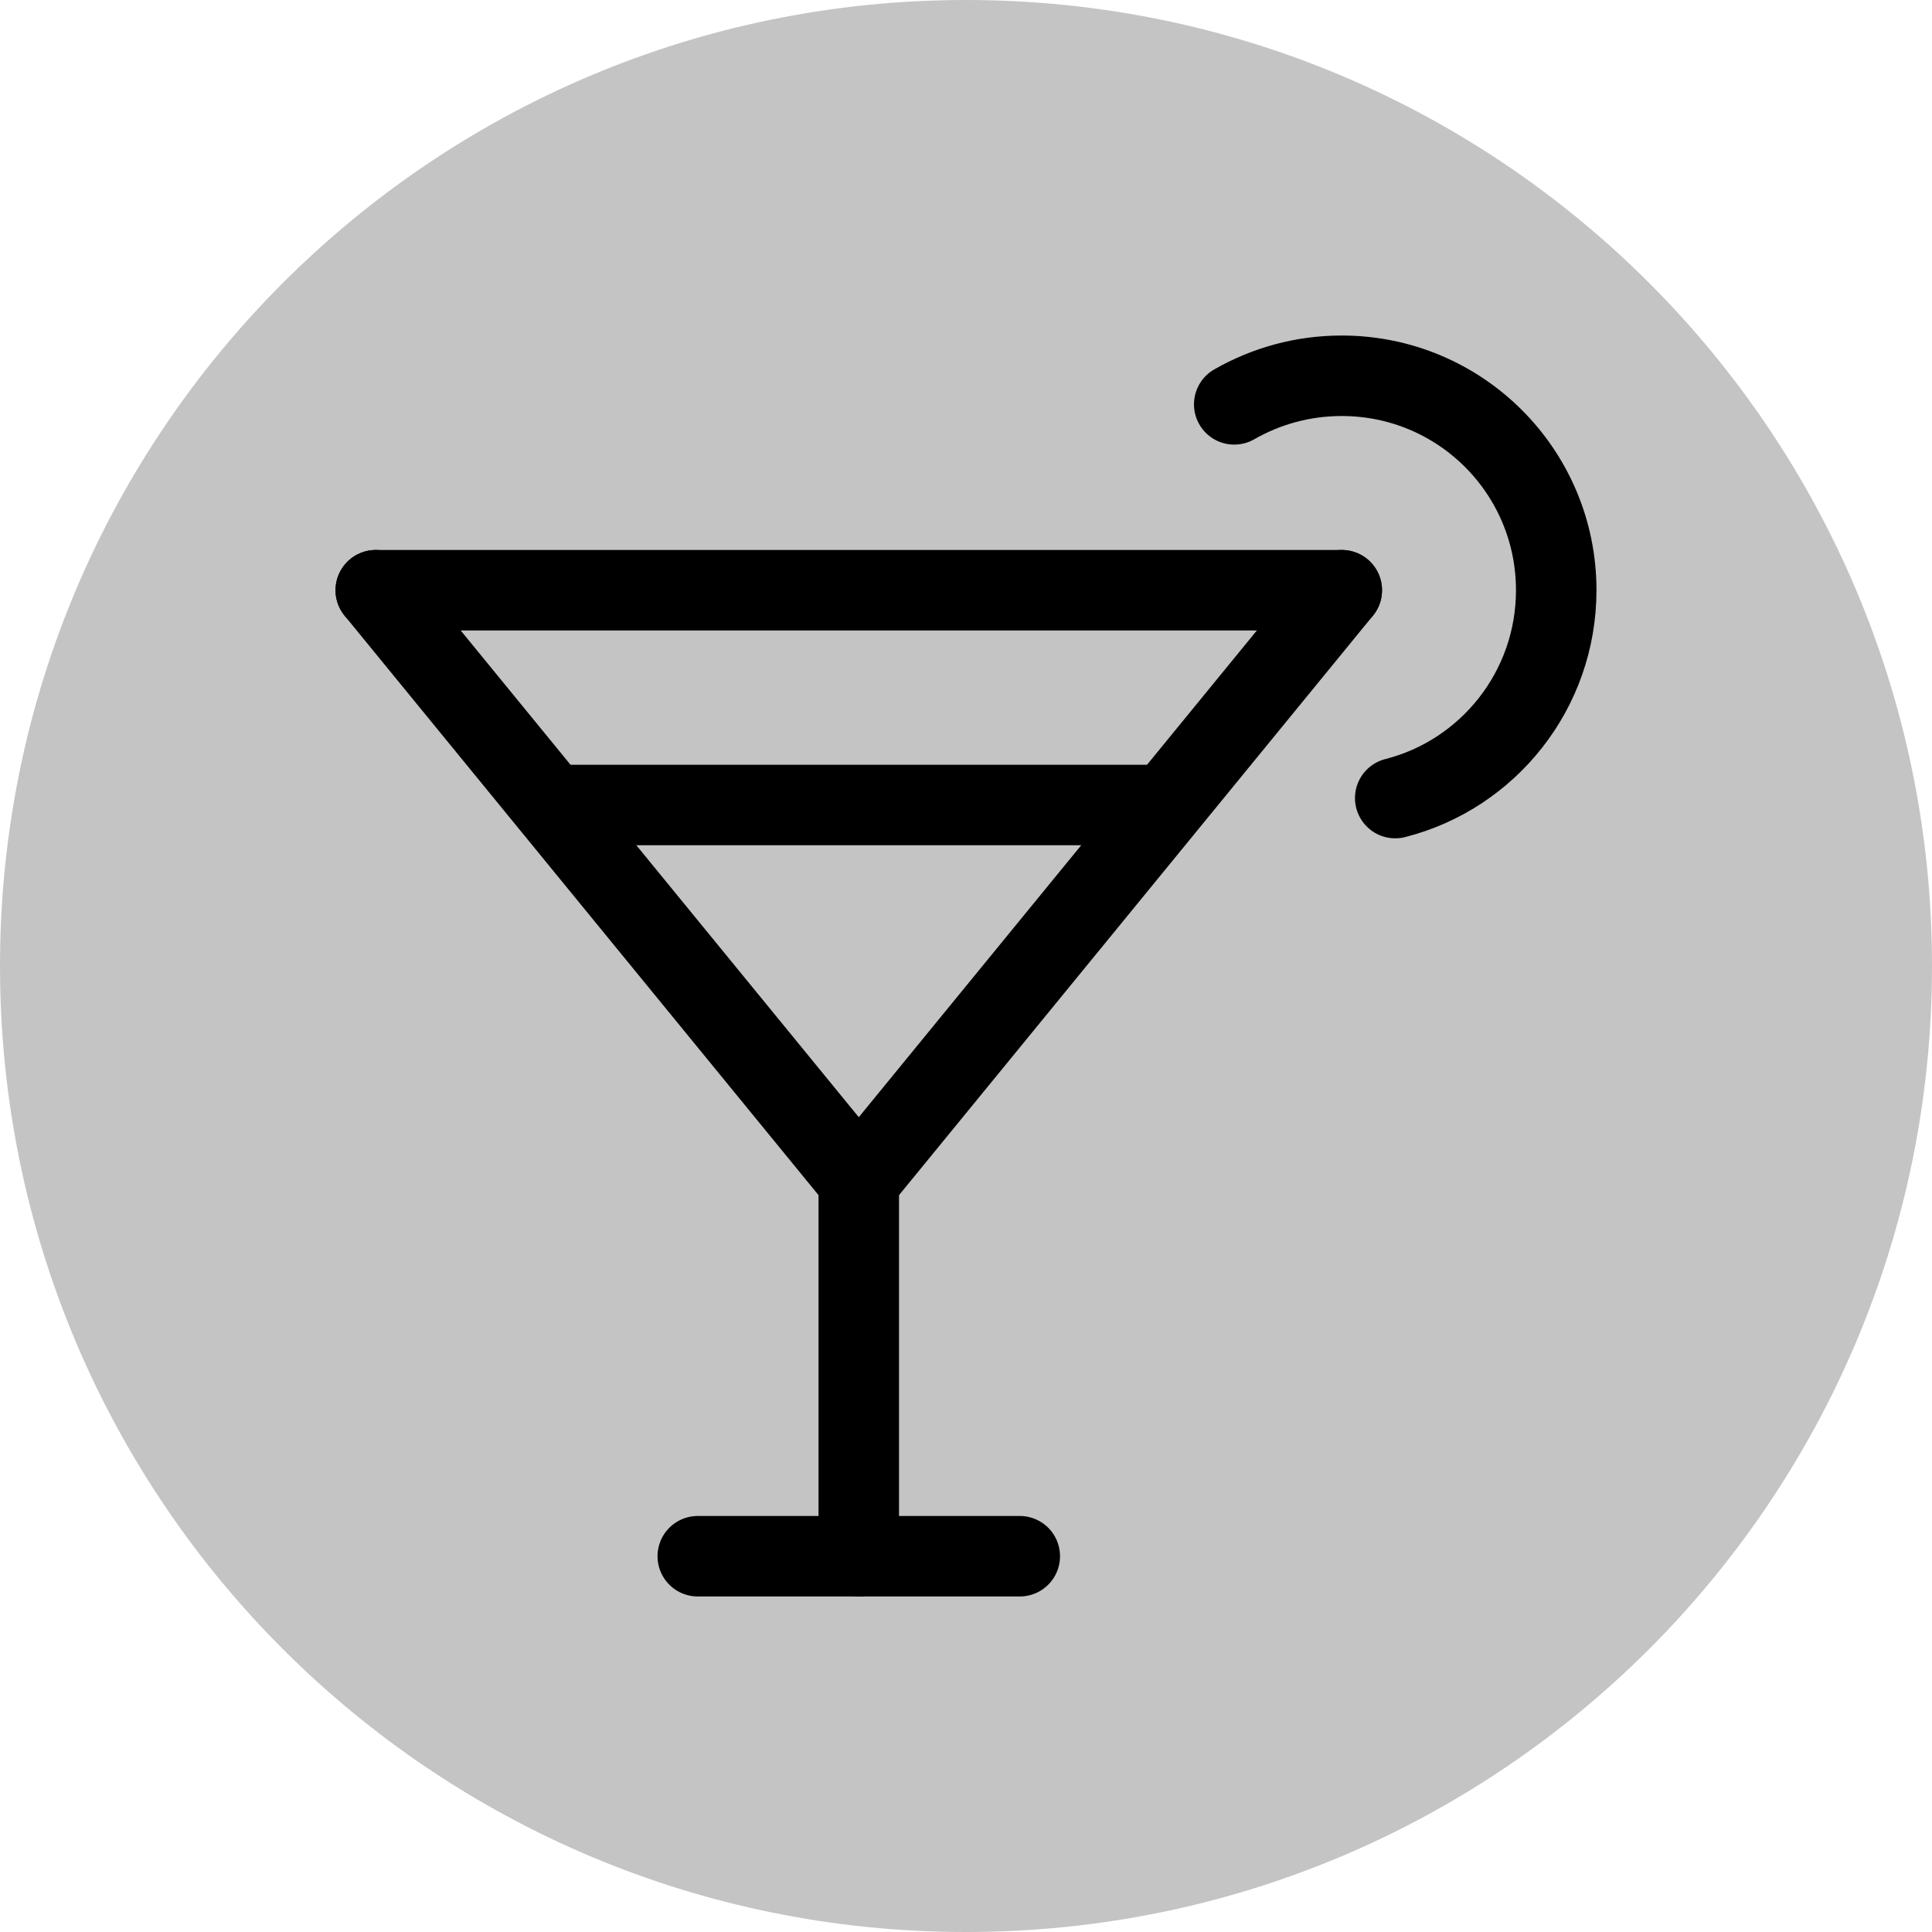
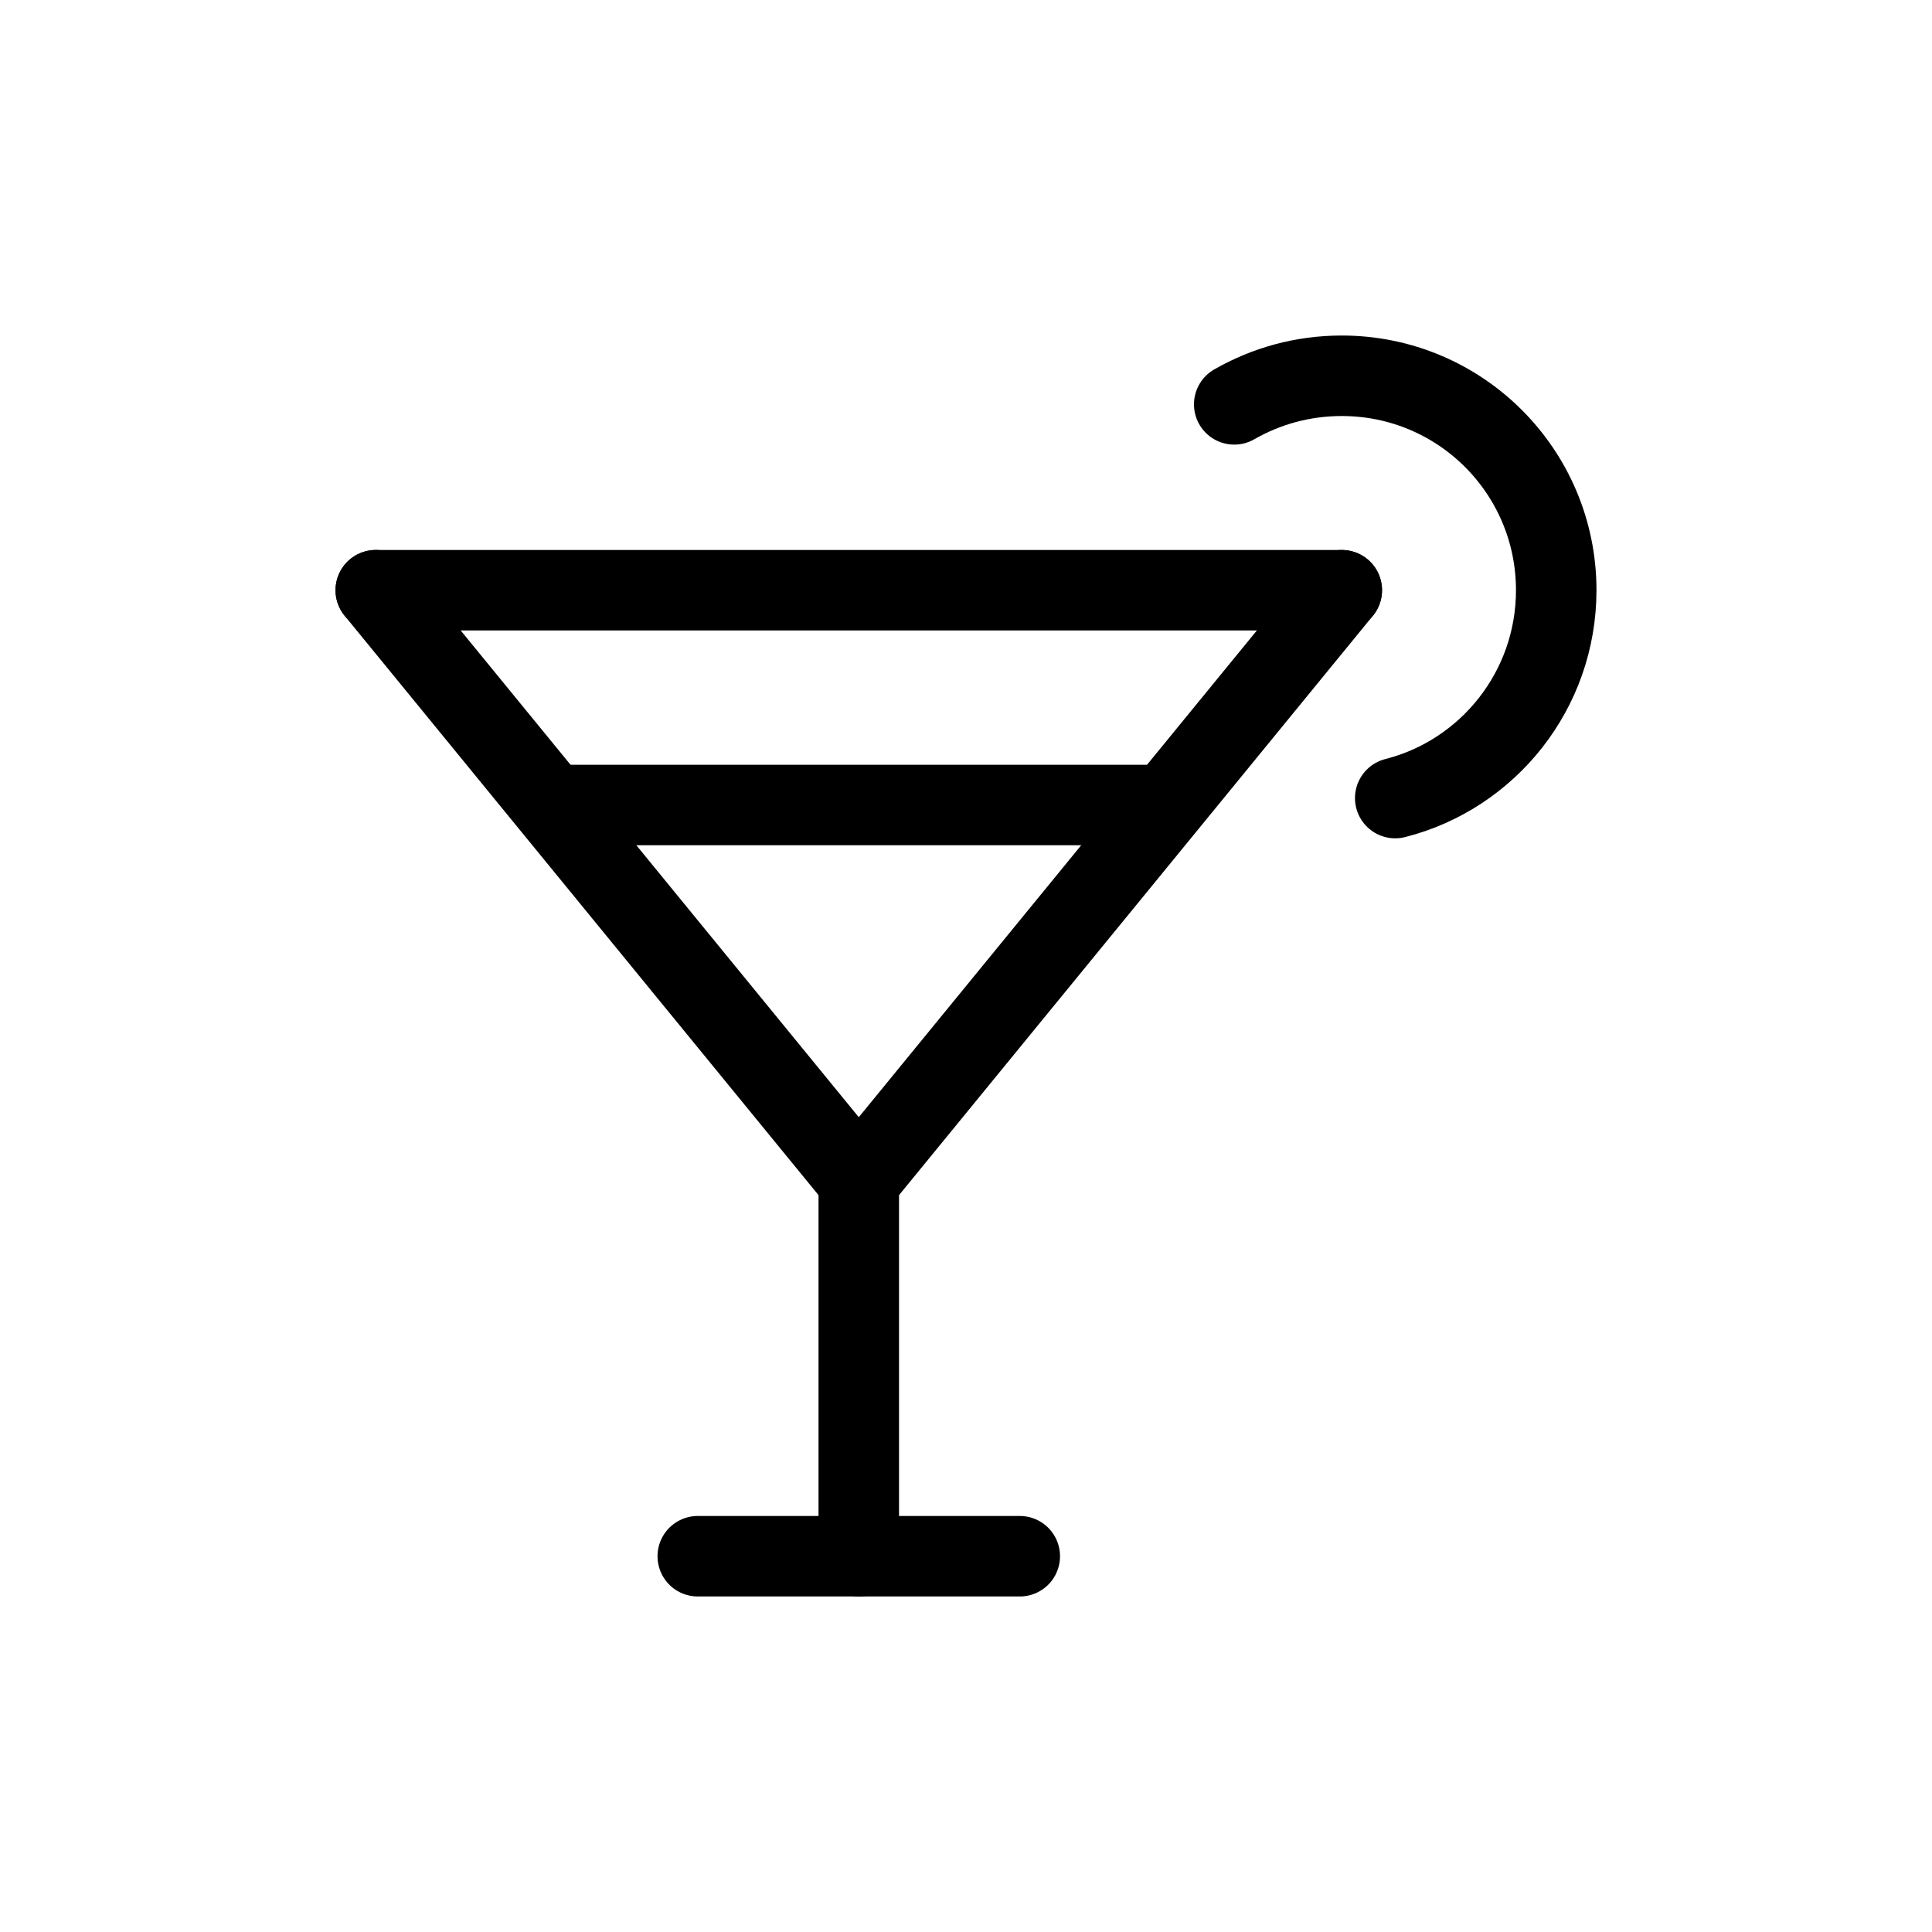
<svg xmlns="http://www.w3.org/2000/svg" width="24pt" height="24pt" viewBox="0 0 24 24" version="1.1">
-   <g id="surface91">
-     <path style=" stroke:none;fill-rule:nonzero;fill:rgb(76.863%,76.863%,76.863%);fill-opacity:1;" d="M 24 12 C 24 18.629 18.629 24 12 24 C 5.371 24 0 18.629 0 12 C 0 5.371 5.371 0 12 0 C 18.629 0 24 5.371 24 12 Z M 24 12 " />
+   <g id="surface311">
    <path style="fill:none;stroke-width:1;stroke-linecap:round;stroke-linejoin:round;stroke:rgb(0%,0%,0%);stroke-opacity:1;stroke-miterlimit:4;" d="M 17.332 9.914 C 18.484 9.621 19.332 8.574 19.332 7.332 C 19.332 5.859 18.141 4.668 16.668 4.668 C 16.18 4.668 15.727 4.797 15.332 5.023 " />
    <path style="fill:none;stroke-width:1;stroke-linecap:round;stroke-linejoin:round;stroke:rgb(0%,0%,0%);stroke-opacity:1;stroke-miterlimit:4;" d="M 6.918 10 L 14.418 10 " />
    <path style="fill:none;stroke-width:1;stroke-linecap:round;stroke-linejoin:round;stroke:rgb(0%,0%,0%);stroke-opacity:1;stroke-miterlimit:4;" d="M 16.668 7.332 L 10.668 14.668 L 4.668 7.332 " />
    <path style="fill:none;stroke-width:1;stroke-linecap:round;stroke-linejoin:round;stroke:rgb(0%,0%,0%);stroke-opacity:1;stroke-miterlimit:4;" d="M 4.668 7.332 L 16.668 7.332 " />
    <path style="fill:none;stroke-width:1;stroke-linecap:round;stroke-linejoin:round;stroke:rgb(0%,0%,0%);stroke-opacity:1;stroke-miterlimit:4;" d="M 10.668 19.332 L 10.668 14.668 " />
    <path style="fill:none;stroke-width:1;stroke-linecap:round;stroke-linejoin:round;stroke:rgb(0%,0%,0%);stroke-opacity:1;stroke-miterlimit:4;" d="M 8.668 19.332 L 12.668 19.332 " />
  </g>
</svg>
